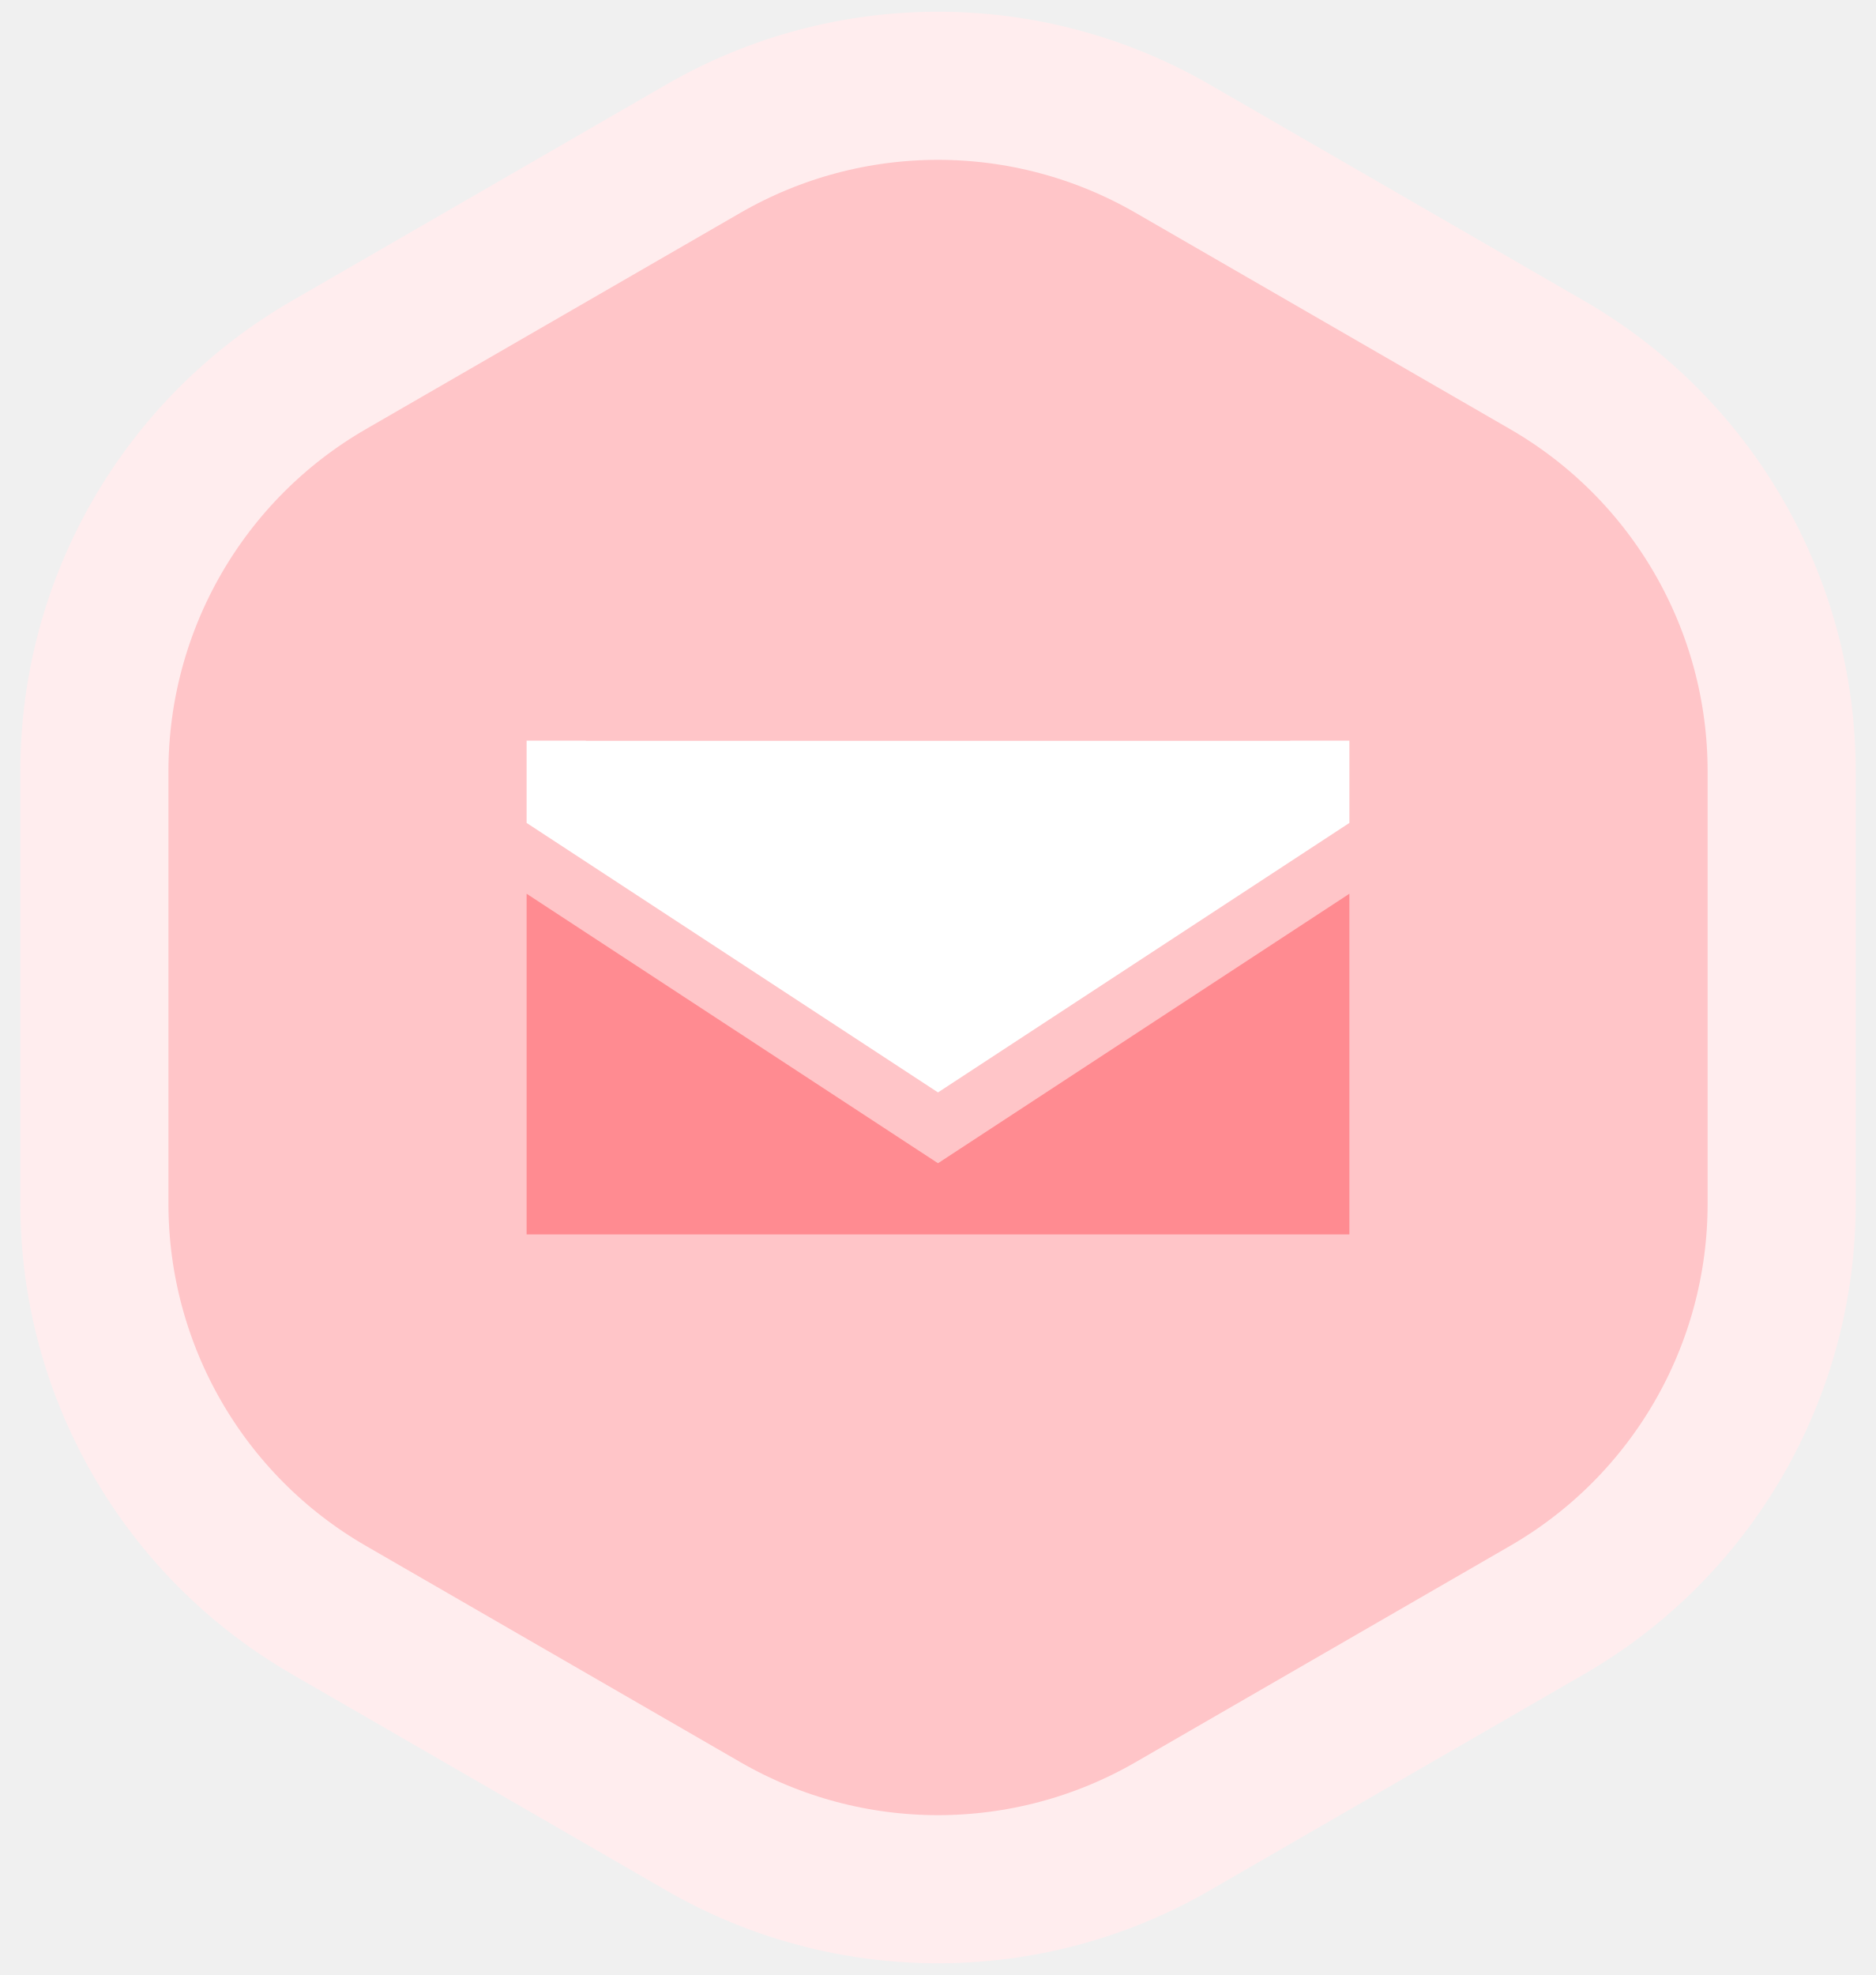
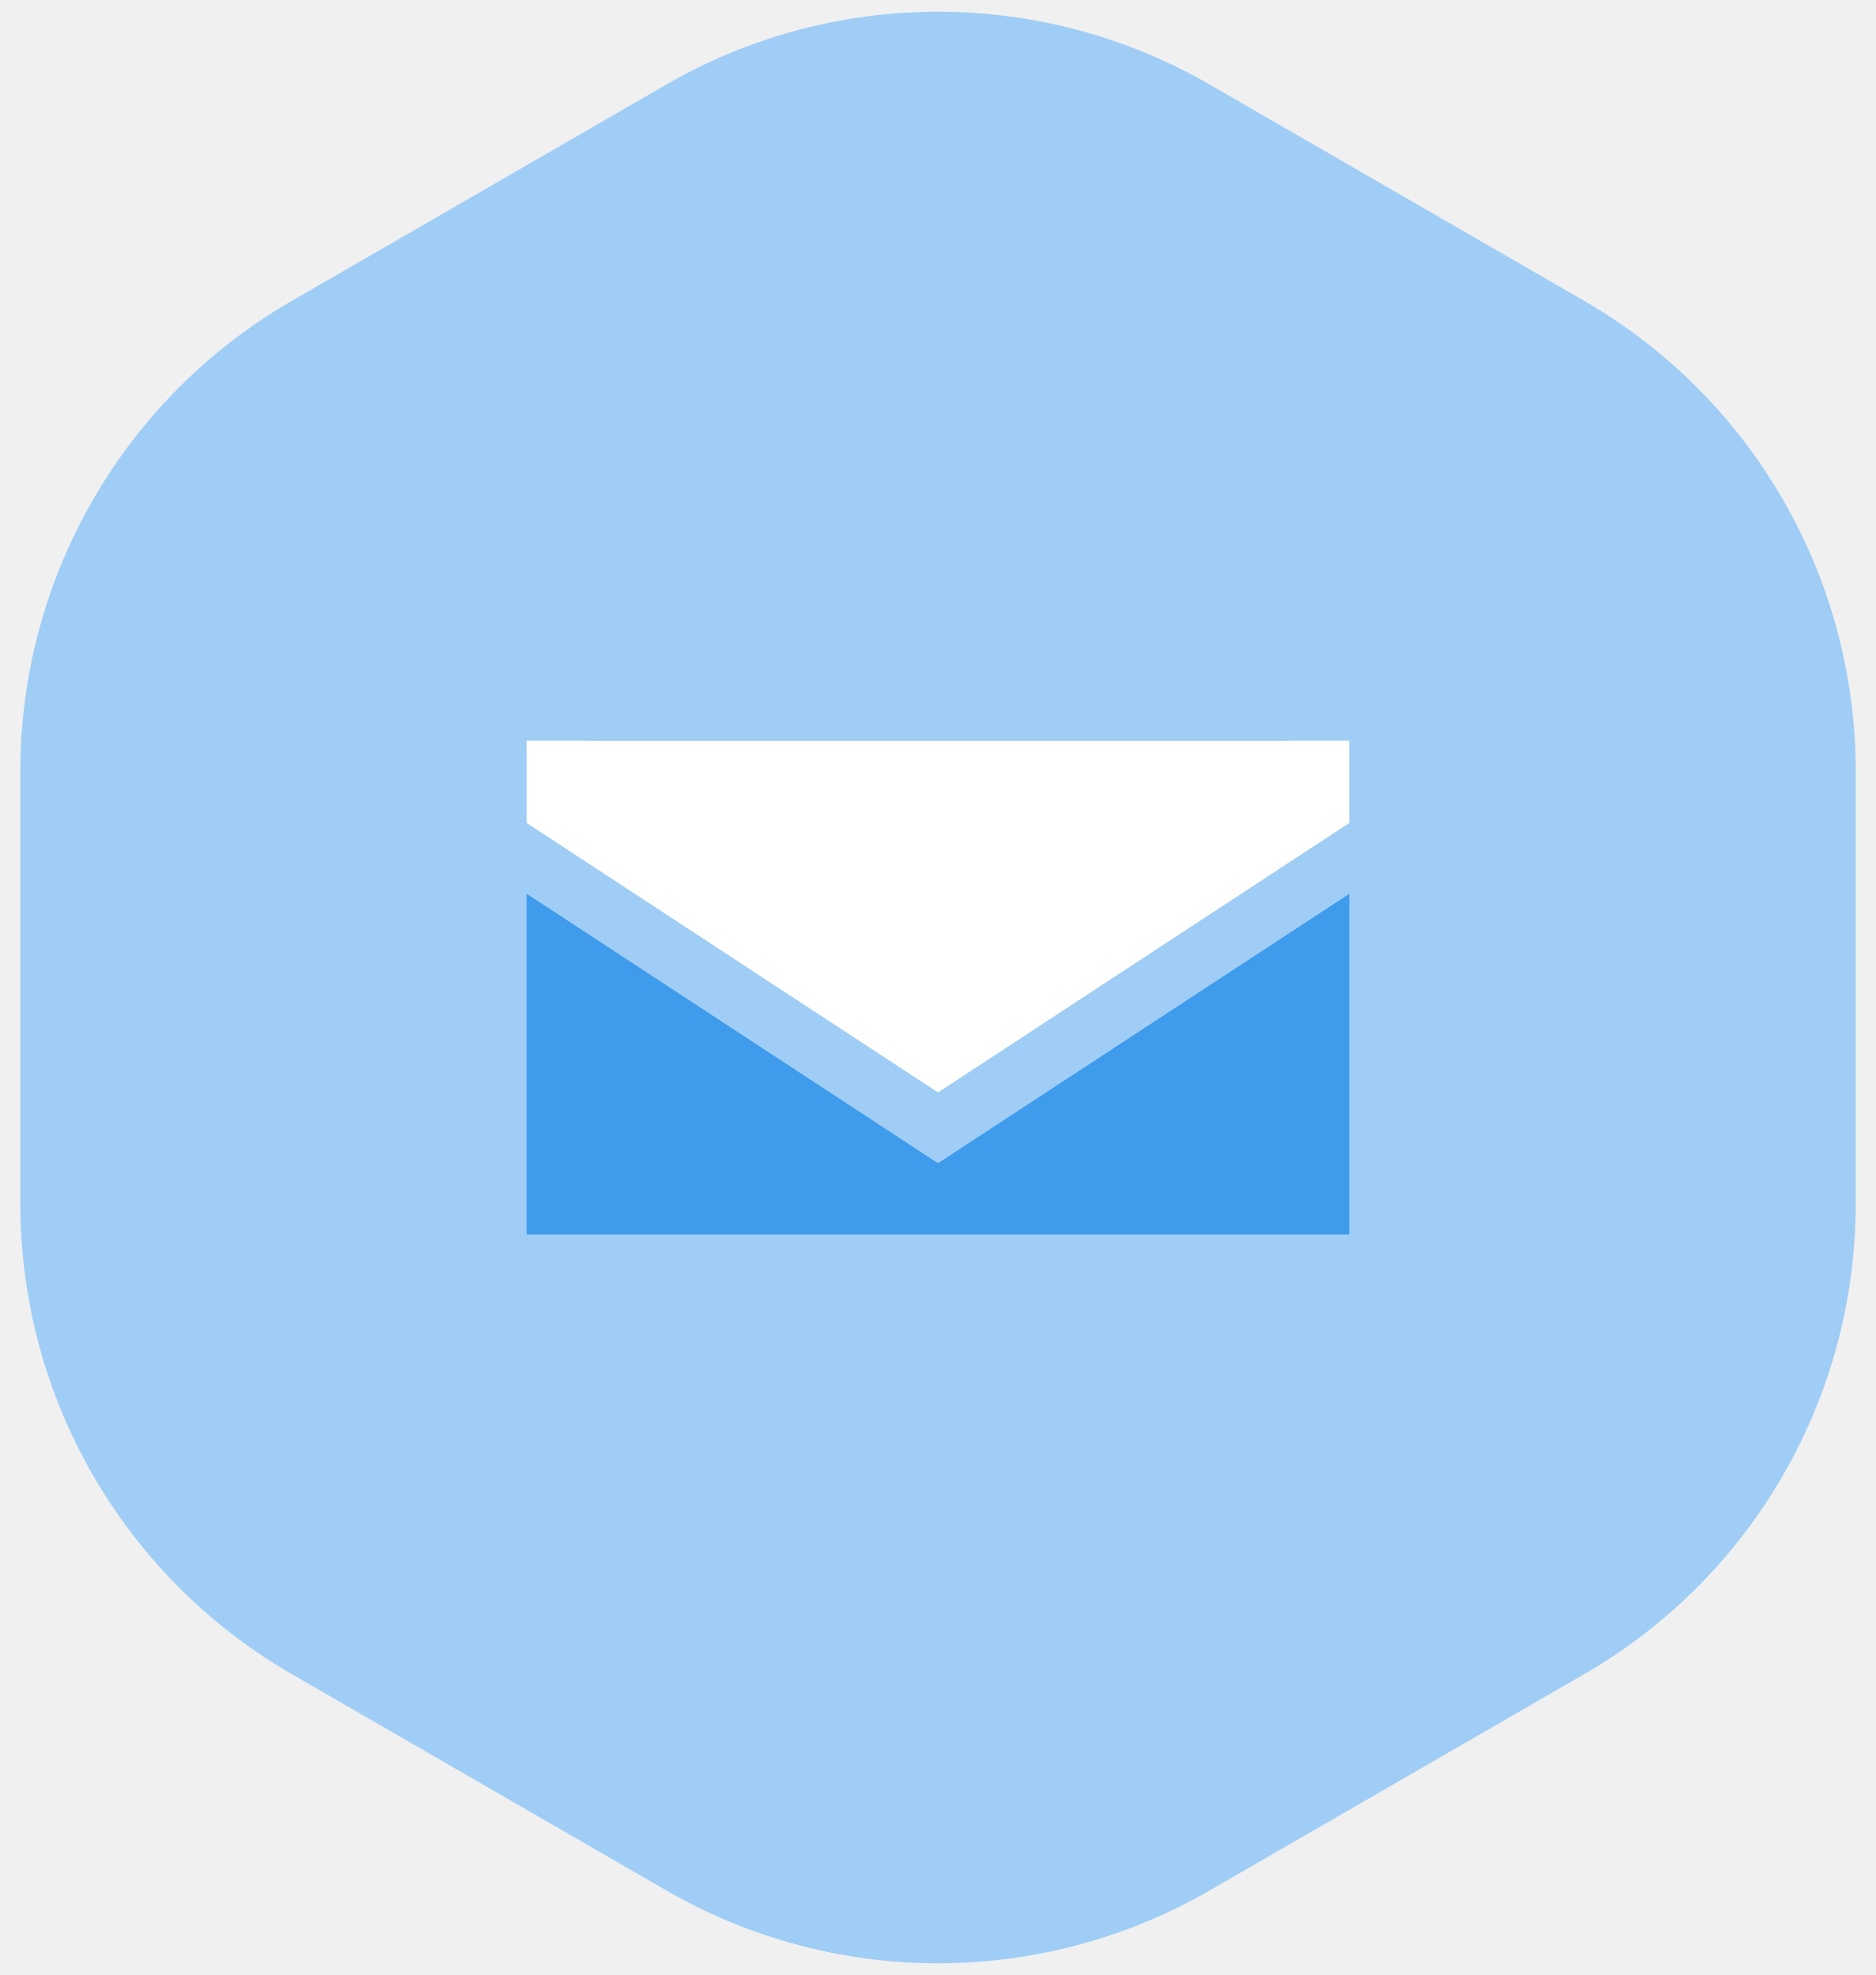
<svg xmlns="http://www.w3.org/2000/svg" width="38" height="40" viewBox="0 0 38 40" fill="none">
-   <path d="M23.75 3.01C20.811 1.313 17.189 1.313 14.25 3.01L6.662 7.392C3.722 9.089 1.912 12.225 1.912 15.619V24.381C1.912 27.775 3.722 30.911 6.662 32.608L14.25 36.99C17.189 38.687 20.811 38.687 23.75 36.99L31.338 32.608C34.278 30.911 36.089 27.775 36.089 24.381V15.619C36.089 12.225 34.278 9.089 31.338 7.392L23.75 3.01Z" fill="#FFC5C8" stroke="#FFEDEE" stroke-width="3" />
+   <path d="M23.75 3.01C20.811 1.313 17.189 1.313 14.25 3.01L6.662 7.392C3.722 9.089 1.912 12.225 1.912 15.619V24.381C1.912 27.775 3.722 30.911 6.662 32.608L14.25 36.99C17.189 38.687 20.811 38.687 23.75 36.99L31.338 32.608C34.278 30.911 36.089 27.775 36.089 24.381V15.619C36.089 12.225 34.278 9.089 31.338 7.392L23.75 3.01Z" fill="#9fcdf5" stroke="#9fcdf5" stroke-width="3" />
  <g style="mix-blend-mode:overlay">
    <path fill-rule="evenodd" clip-rule="evenodd" d="M10.667 18.101V25H27.333V18.101L19.657 23.129L19 23.559L18.343 23.129L10.667 18.101ZM26.133 15H19H11.867V16.018L19 20.691L26.133 16.018V15Z" fill="black" />
    <path d="M10.667 15V16.667L19 22.125L27.333 16.667V15H10.667Z" fill="white" />
  </g>
</svg>
